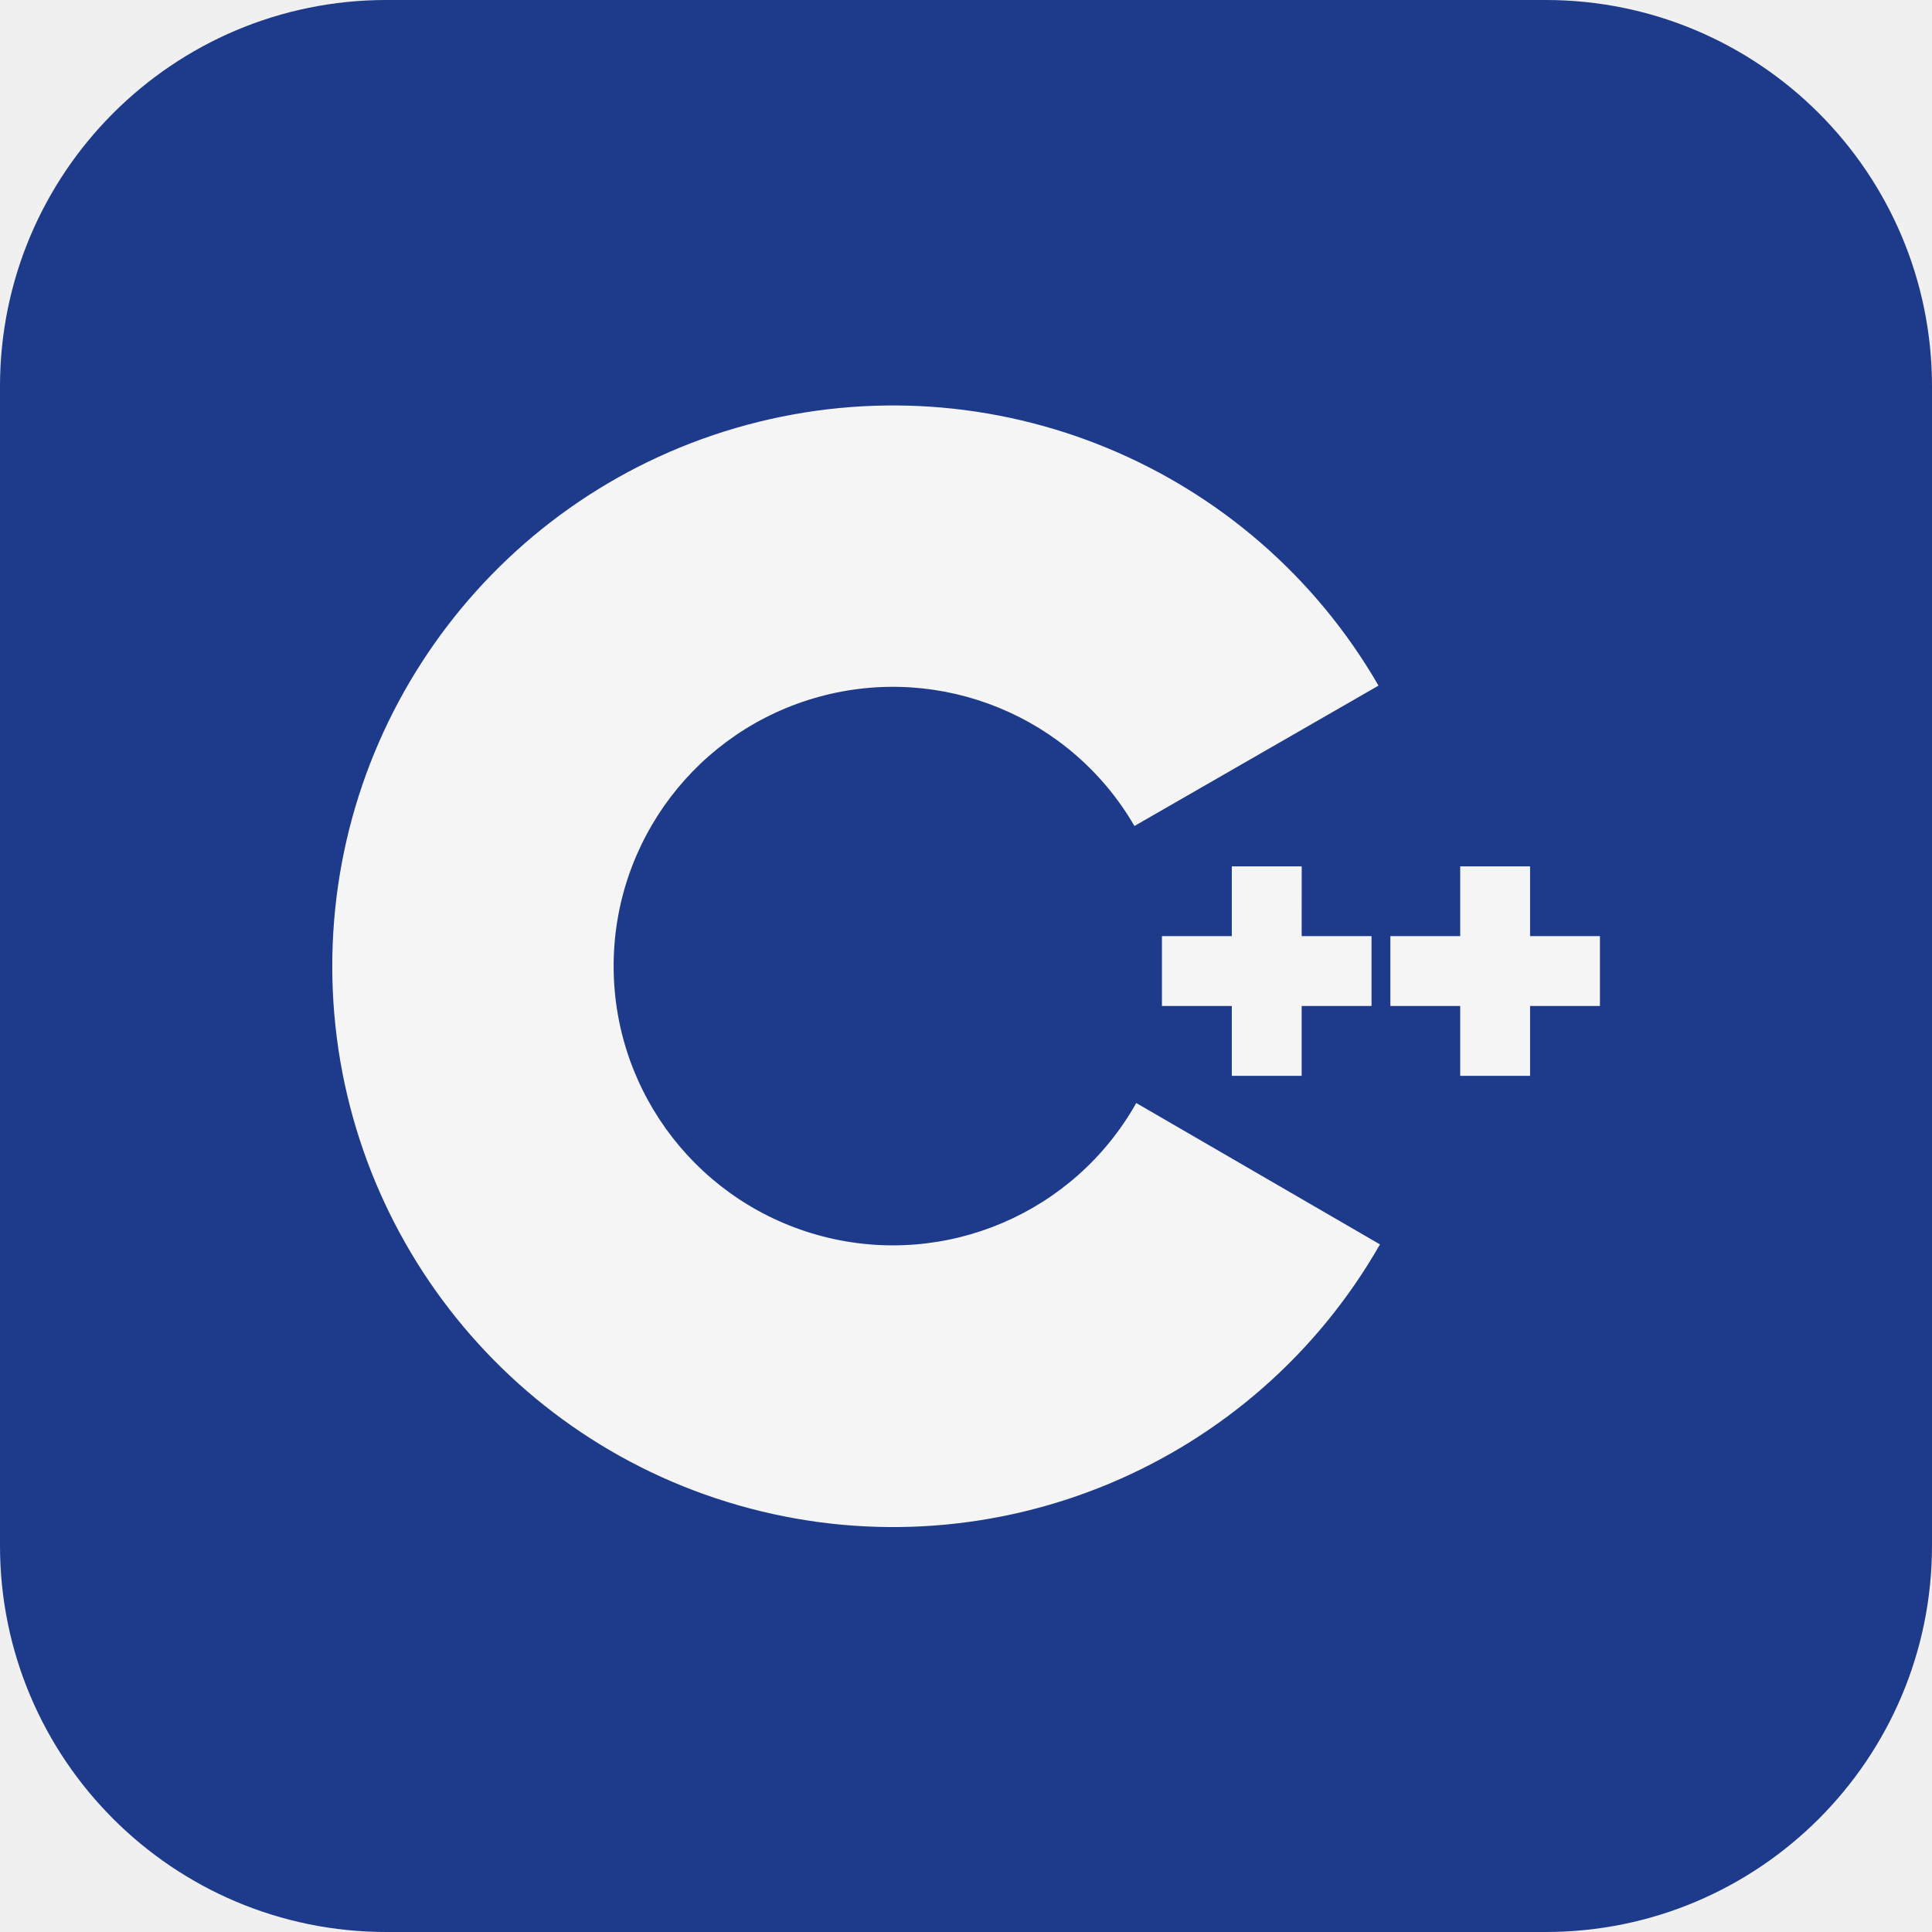
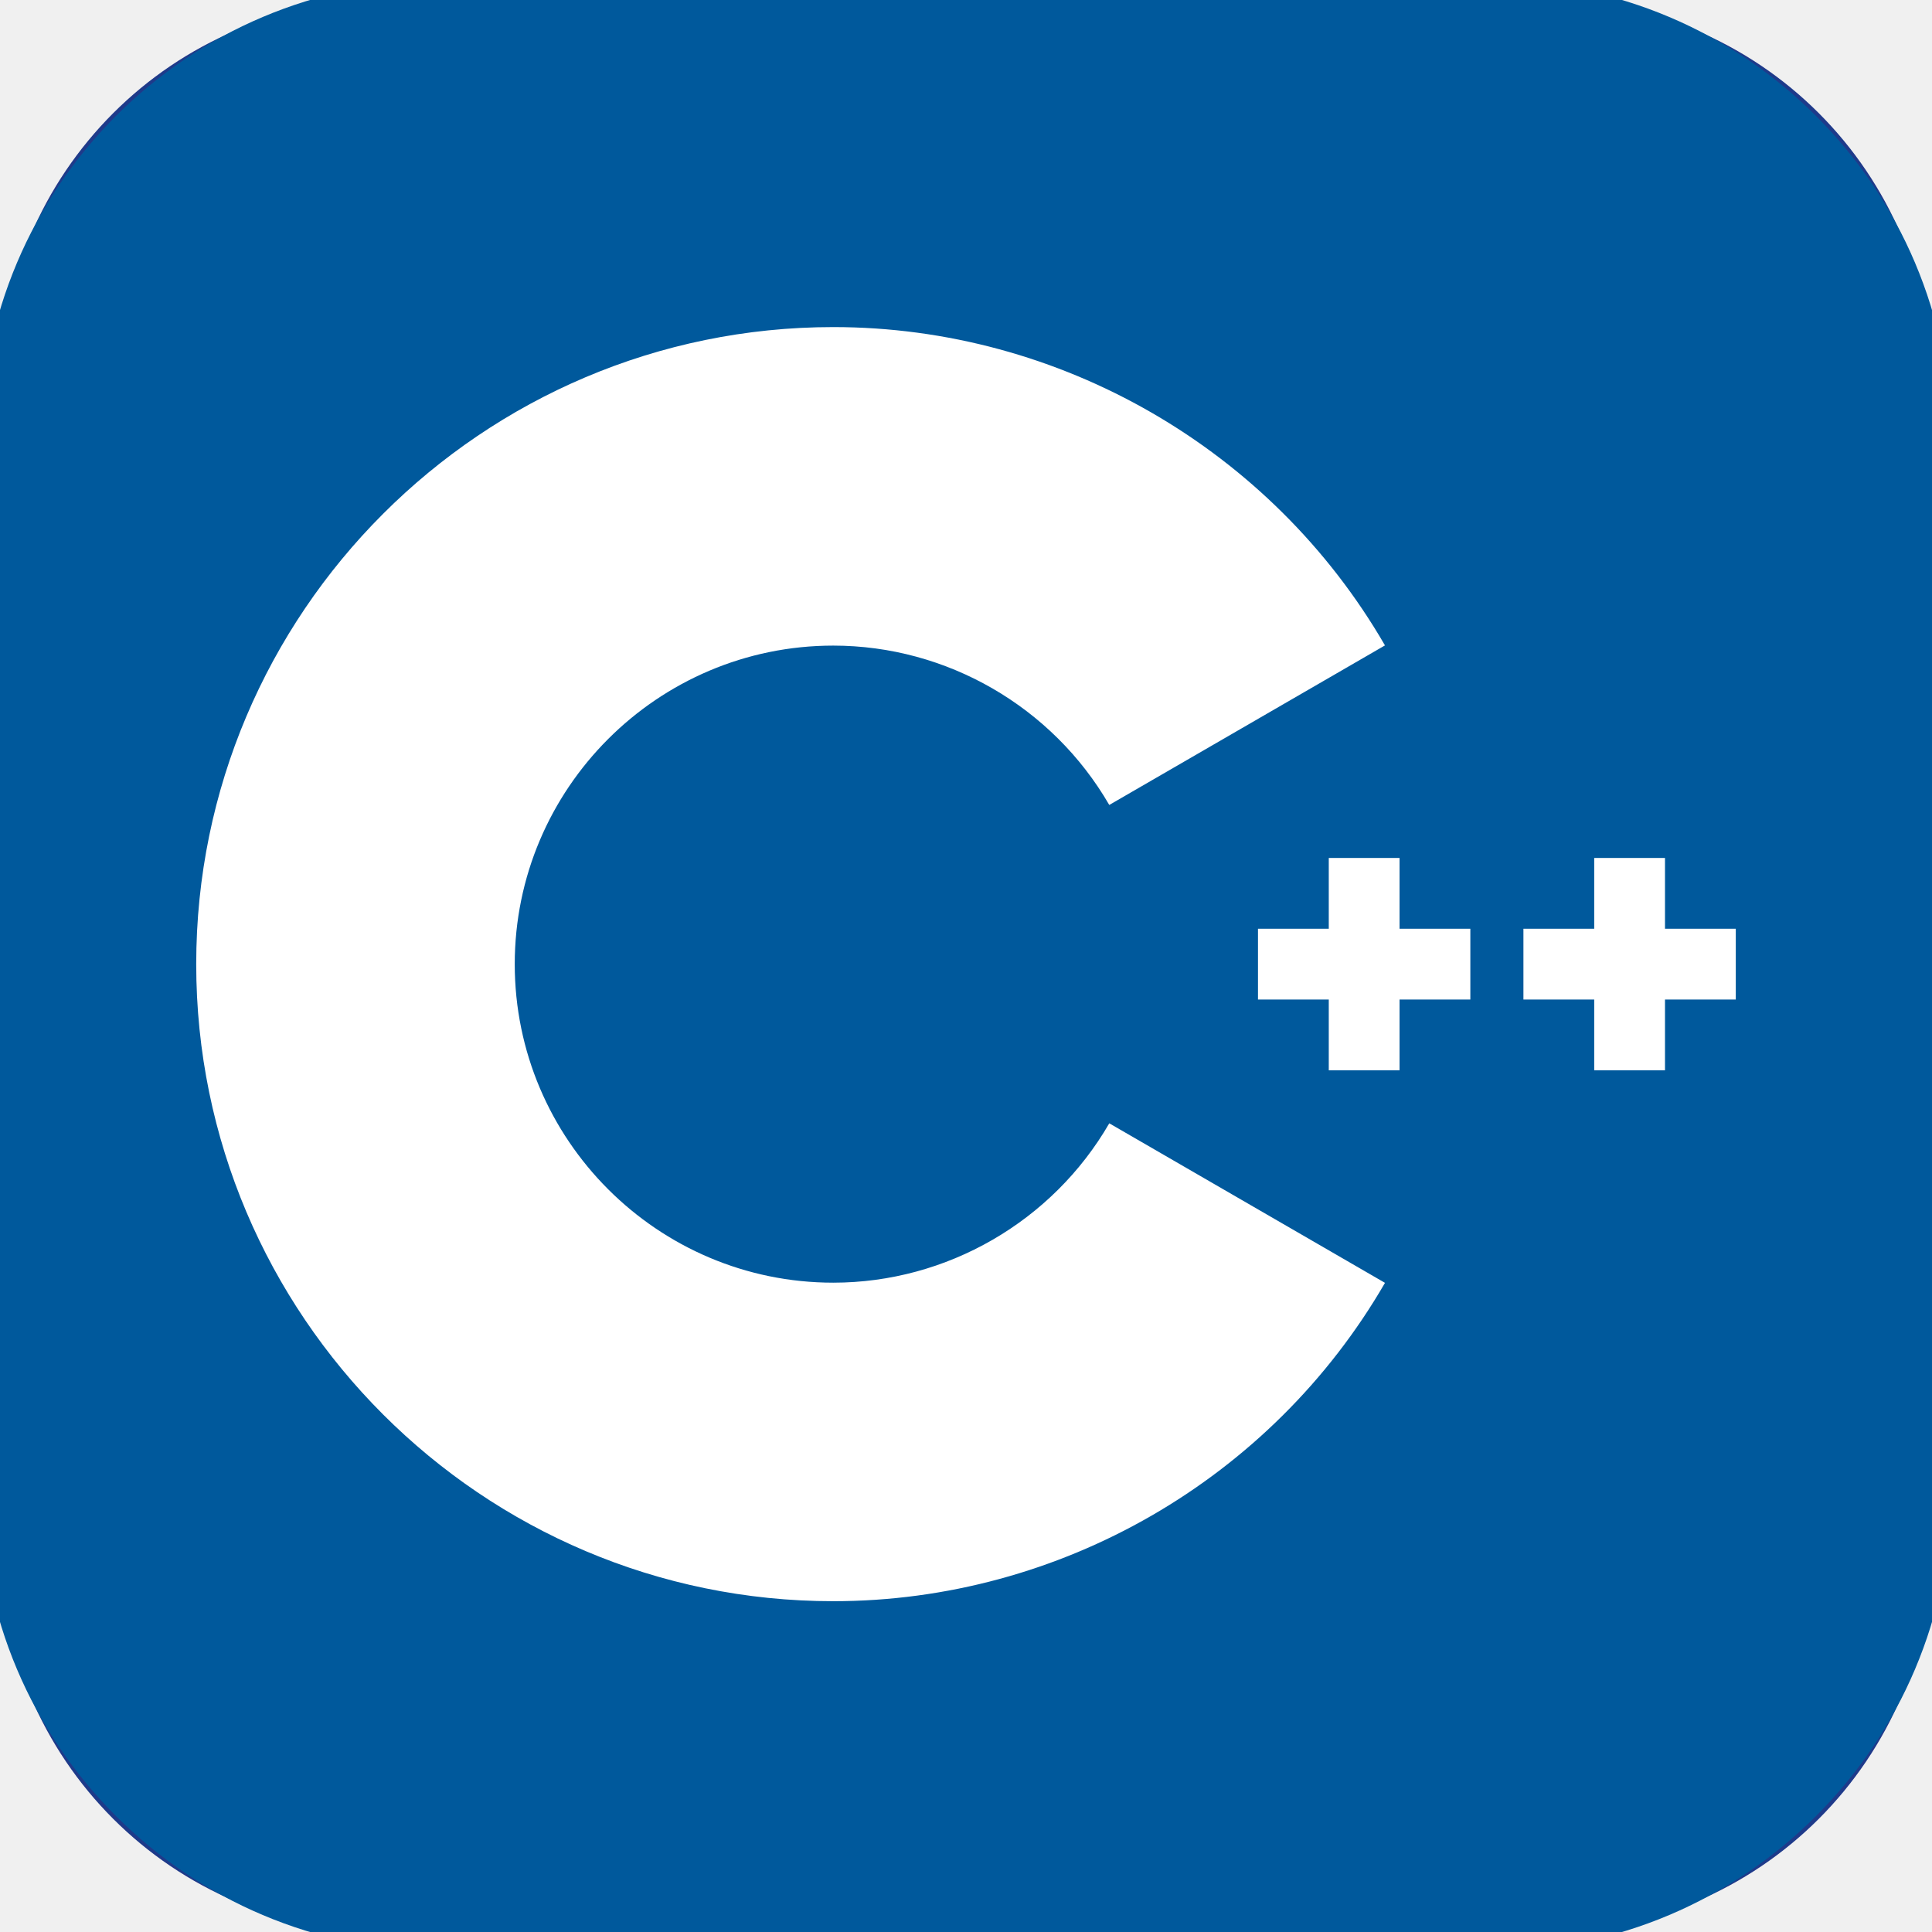
<svg xmlns="http://www.w3.org/2000/svg" viewBox="0 0 256 256" width="256" height="256">
  <defs>
    <clipPath id="bgc">
      <rect width="256" height="256" rx="51.2" />
    </clipPath>
-     <filter id="f_o8" color-interpolation-filters="sRGB">
-       <feFlood flood-color="#f5f5f5" result="c" />
-       <feComposite in="c" in2="SourceAlpha" operator="in" />
-     </filter>
  </defs>
  <rect width="256" height="256" rx="51.2" fill="#1e3a8a" />
-   <g opacity="1" transform="translate(128,128) rotate(0)" filter="url(#f_o8)">
-     <svg x="-96" y="-96" width="192" height="192" viewBox="0 0 32 32">
-       <g id="SVGRepo_bgCarrier" stroke-width="0" />
-       <g id="SVGRepo_tracerCarrier" stroke-linecap="round" stroke-linejoin="round" />
-       <g id="SVGRepo_iconCarrier">
-         <path d="M26.914,13.8V15.34H25.372v1.543h1.542v1.543h1.543V16.883H30V15.34H28.457V13.8Zm-3.5,0H21.87V15.34H20.327v1.543H21.87v1.543h1.543V16.883h1.543V15.34H23.413Zm-3.654,5.226a6.167,6.167,0,1,1-.04-6.118l5.39-3.1a12.384,12.384,0,1,0,.032,12.34Z" style="fill:#005f91" />
+   <g opacity="1" transform="translate(128,128) rotate(0)">
+     <svg x="-130.56" y="-130.56" width="261.12" height="261.12" viewBox="0 0 256 256">
+       <g fill="none">
+         <rect width="256" height="256" fill="#00599c" rx="60" />
+         <path fill="#fff" d="M110.759 210.517C65.125 210.517 28 173.392 28 127.759C28 82.125 65.125 45 110.759 45c29.445 0 56.908 15.846 71.668 41.353l-35.816 20.726c-7.387-12.768-21.126-20.7-35.852-20.7c-22.817 0-41.38 18.563-41.38 41.38c0 22.816 18.563 41.379 41.38 41.379c14.727 0 28.466-7.932 35.854-20.702l35.816 20.725c-14.76 25.51-42.223 41.356-71.67 41.356" />
+         <path fill="#fff" d="M193.517 123.161h-9.196v-9.196h-9.194v9.196h-9.196v9.195h9.196v9.196h9.194v-9.196h9.196zm34.483 0h-9.196v-9.196h-9.194v9.196h-9.196v9.195h9.196v9.196h9.194v-9.196H228z" />
      </g>
    </svg>
  </g>
</svg>
